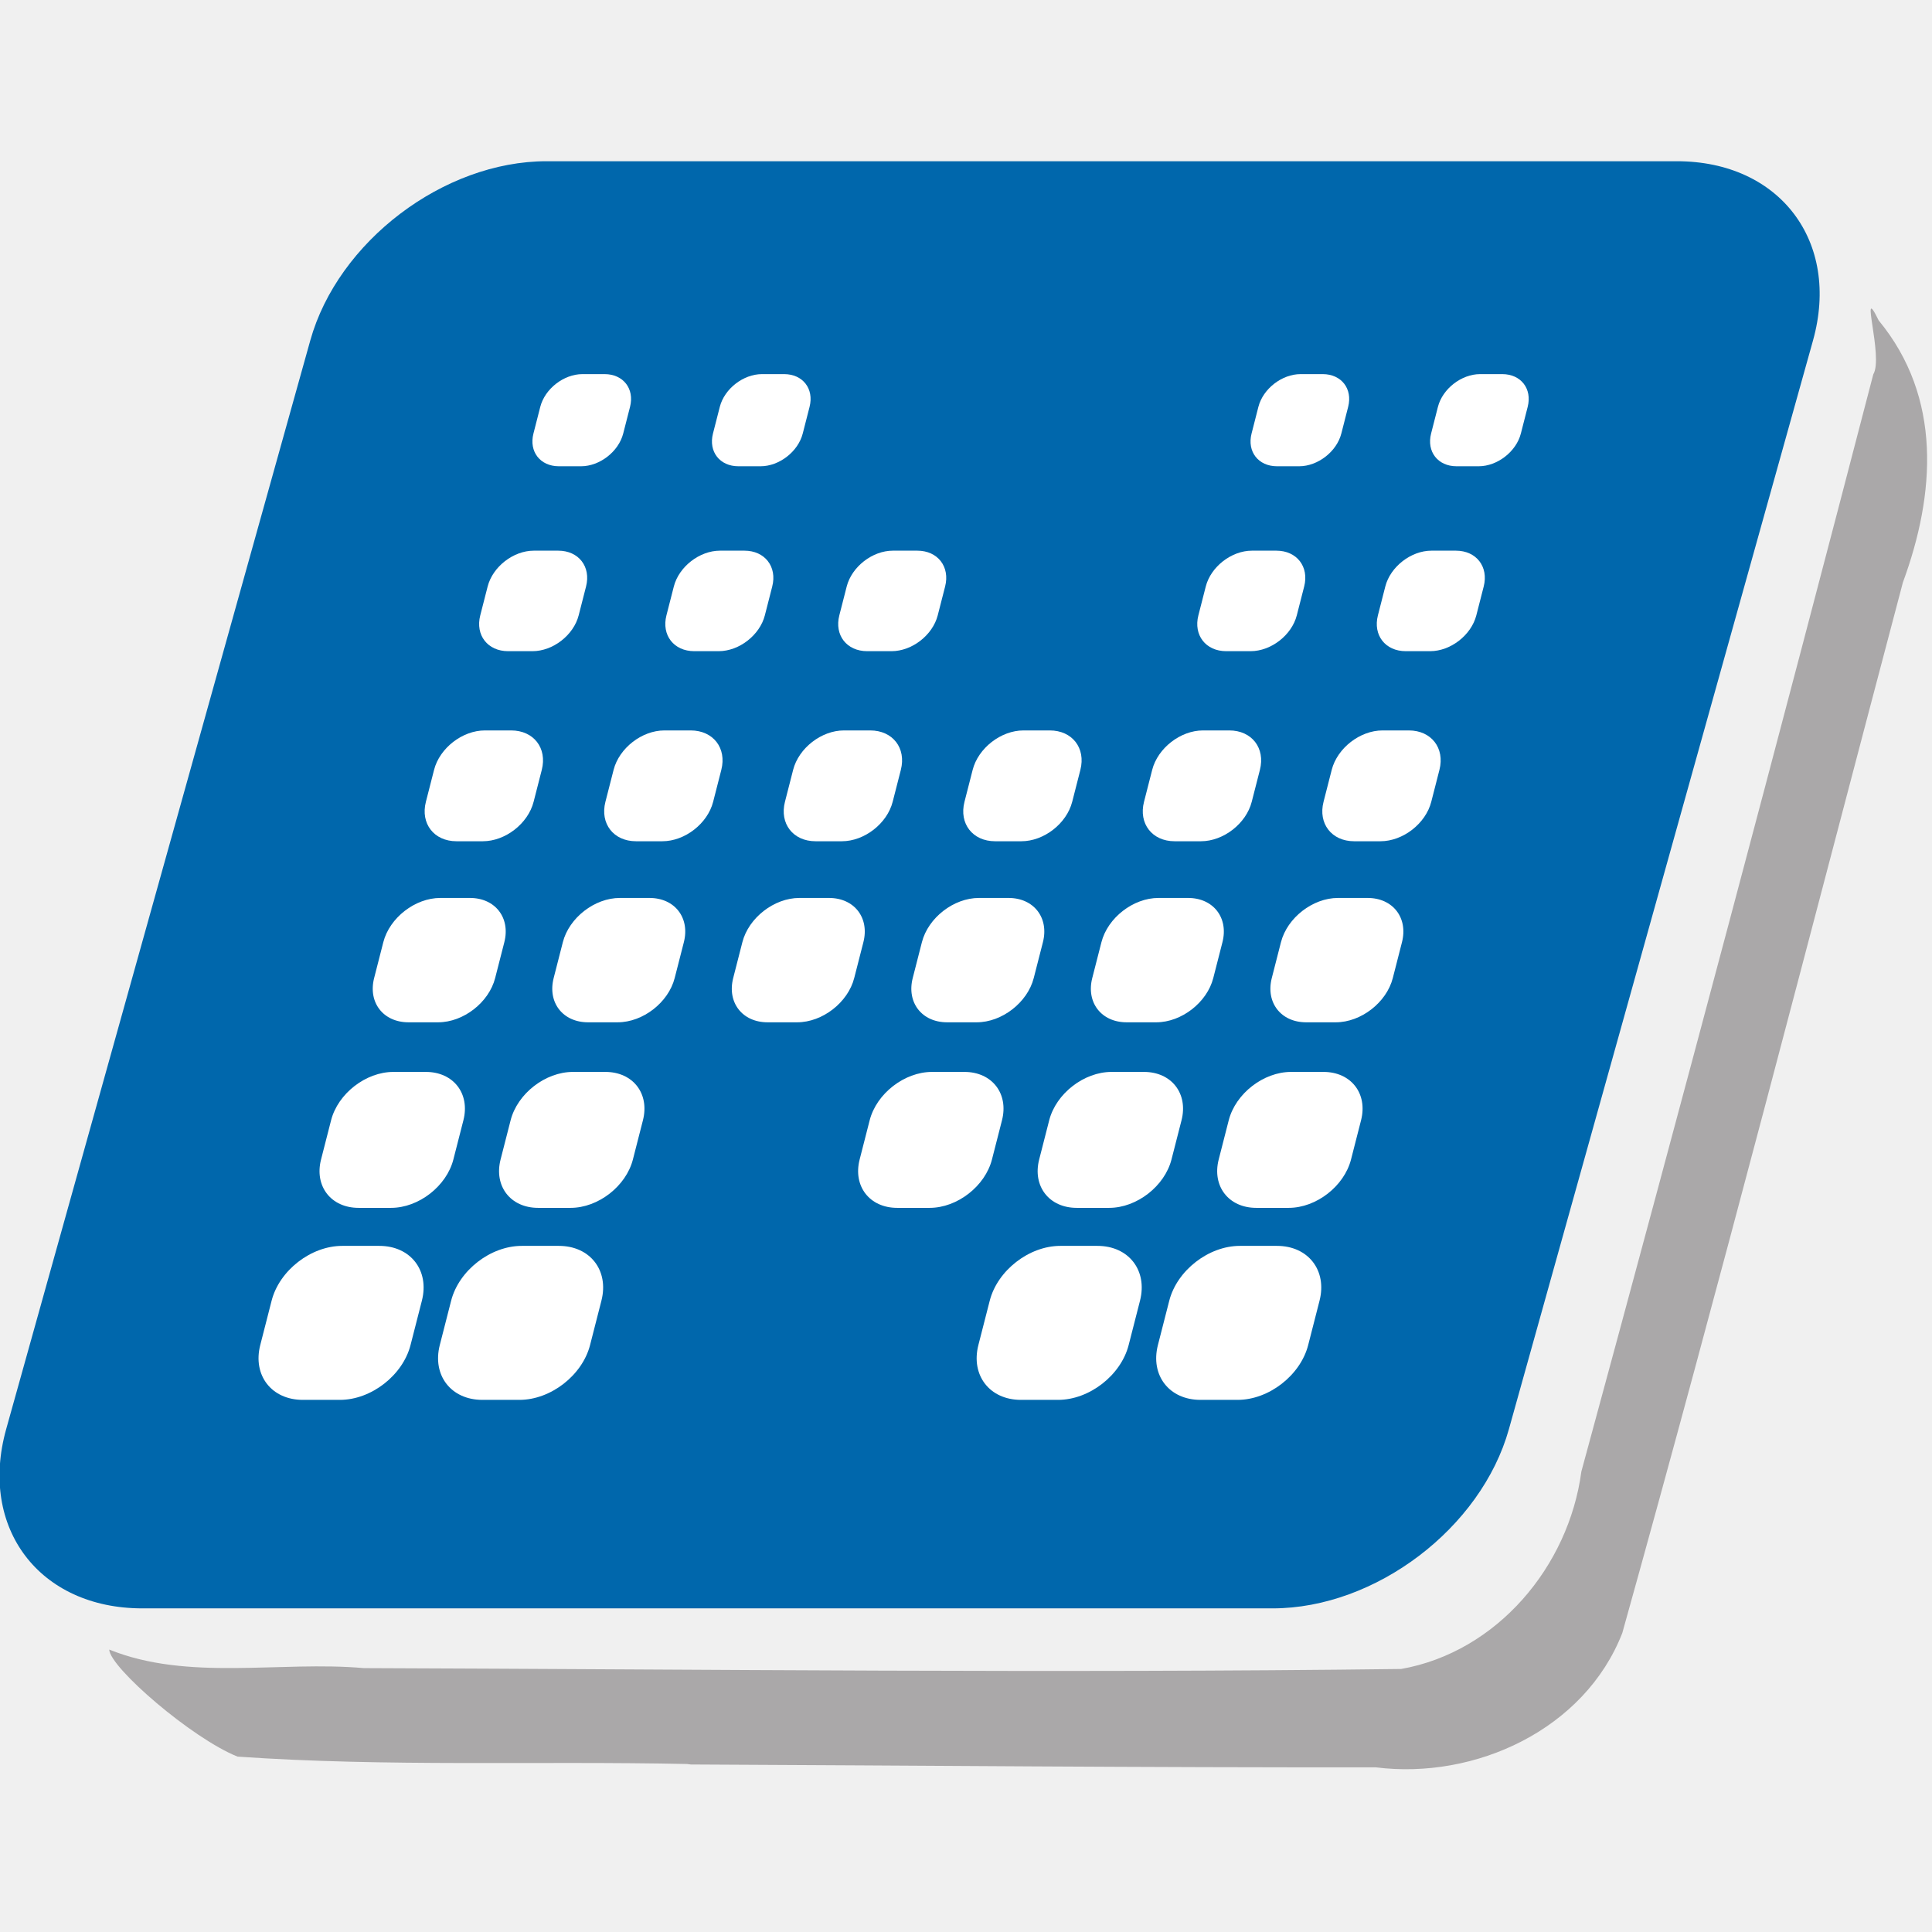
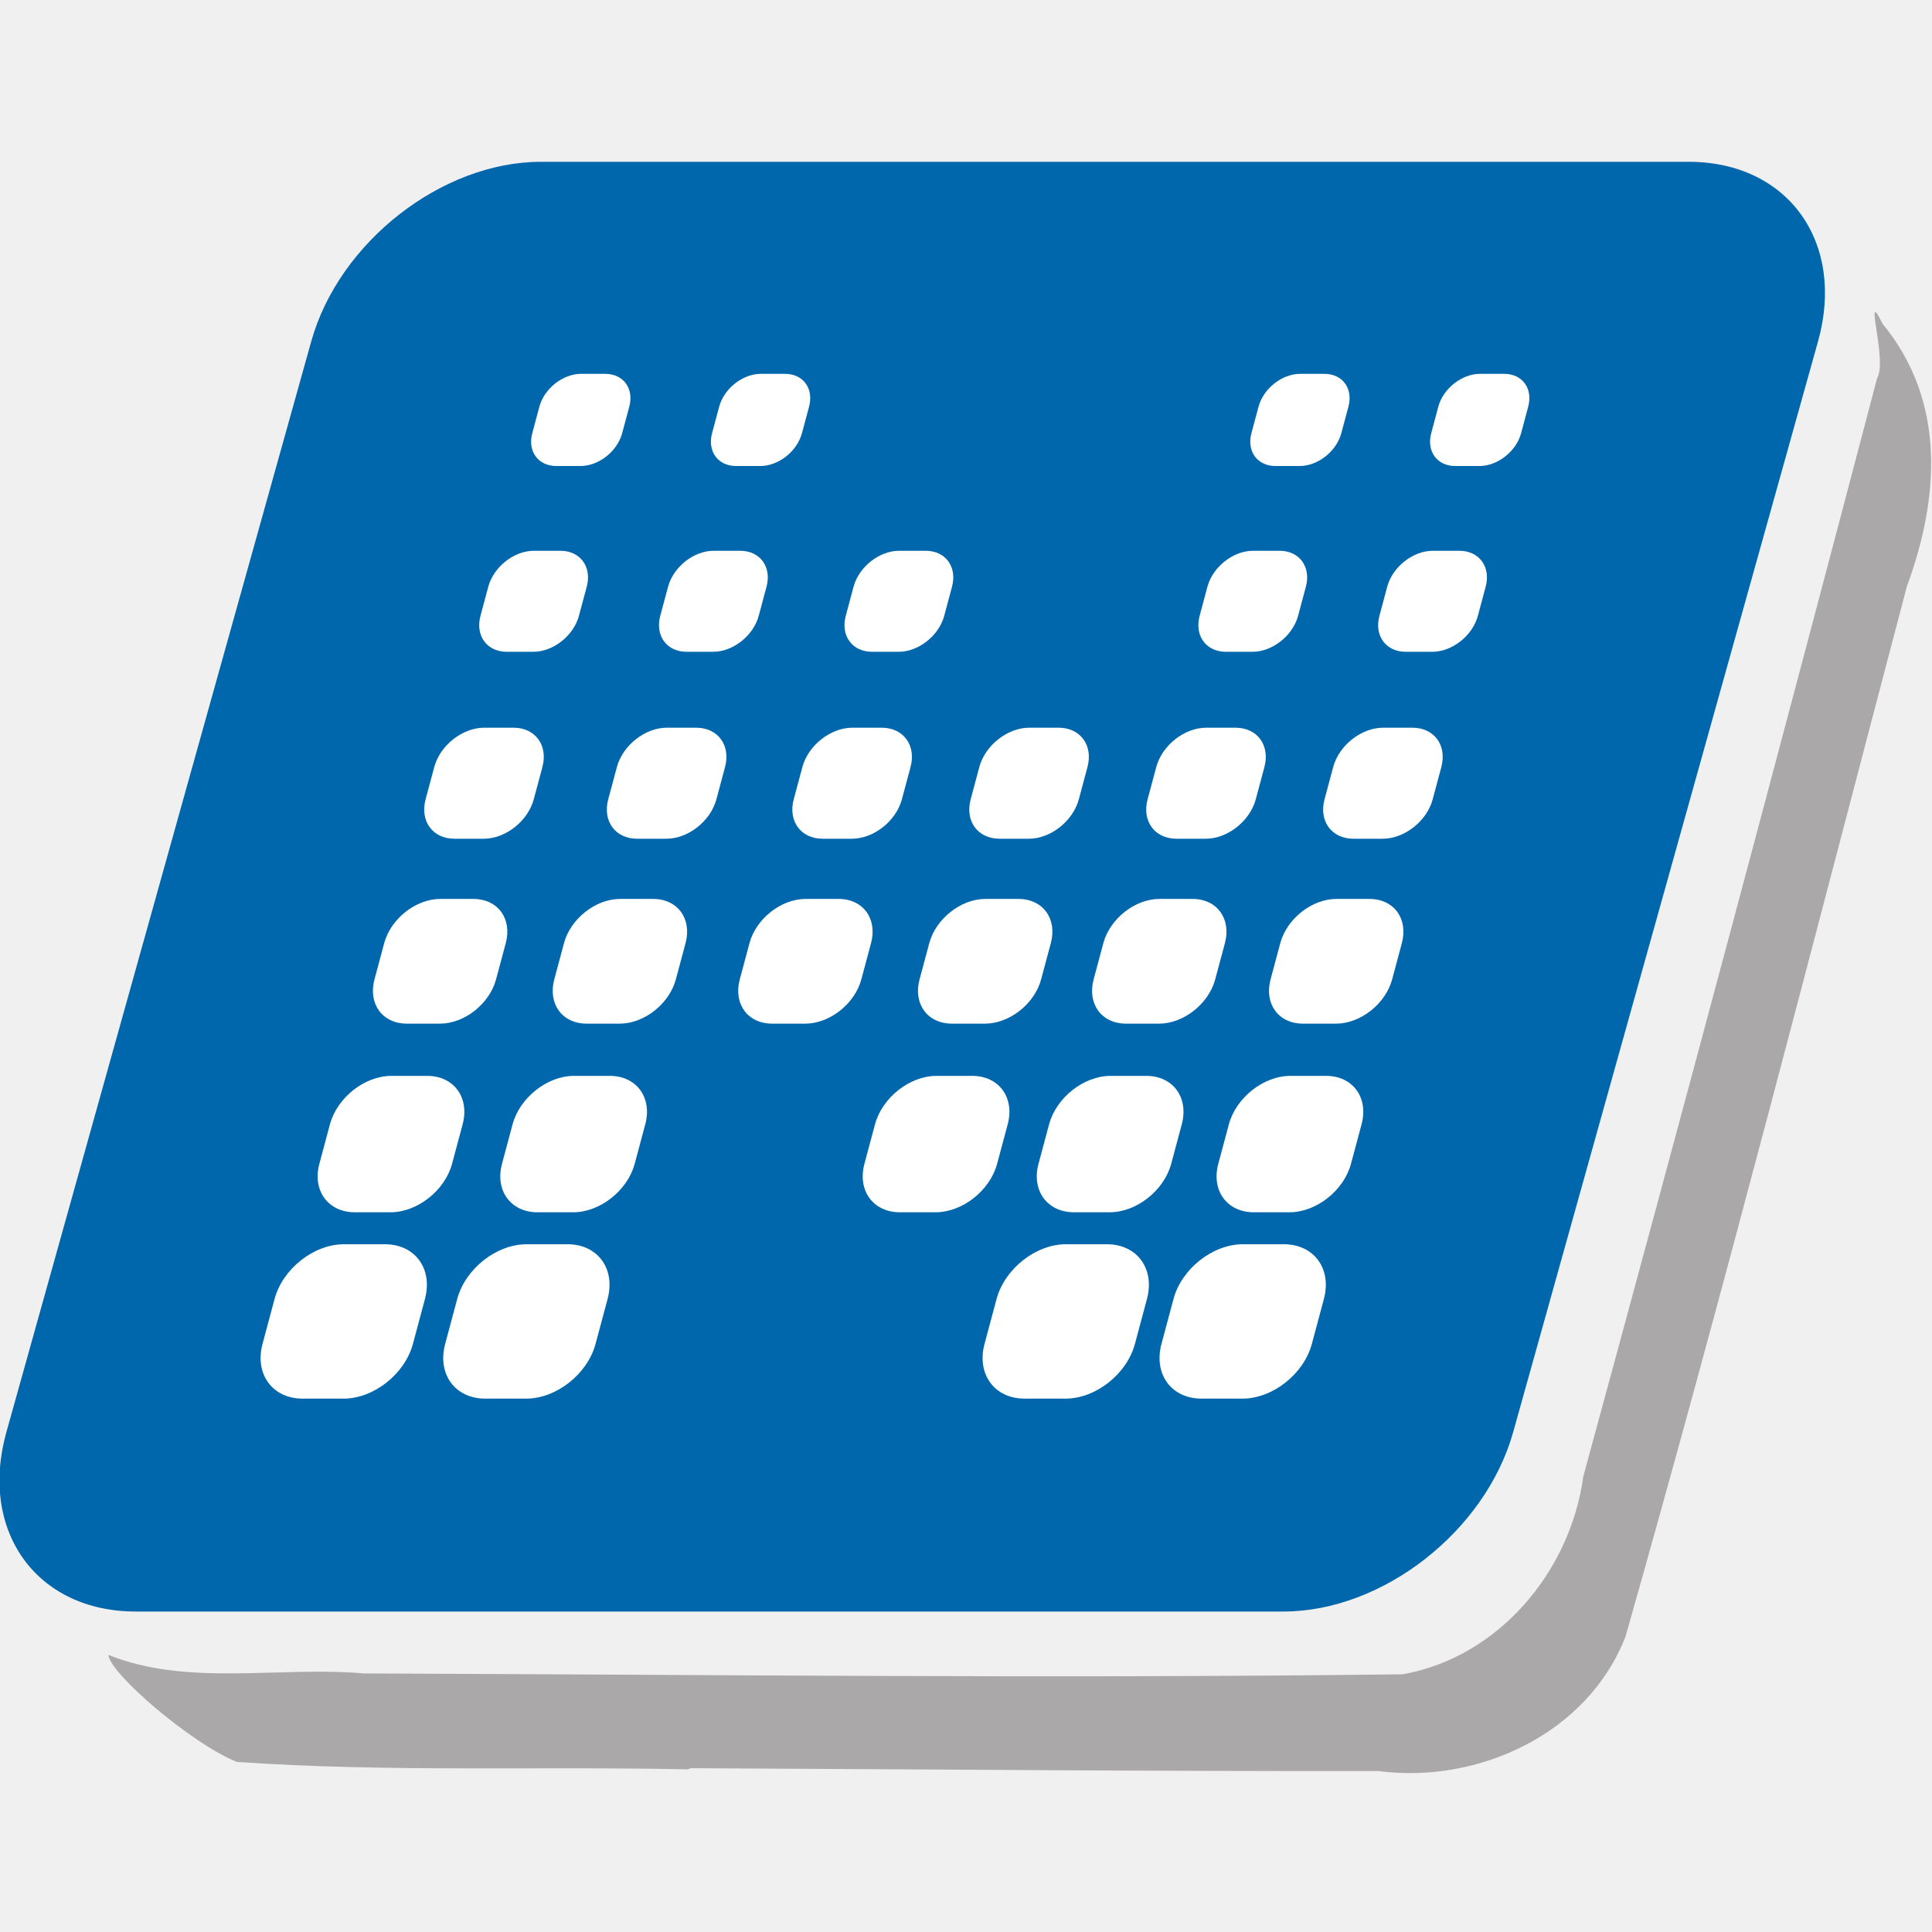
<svg xmlns="http://www.w3.org/2000/svg" width="256" height="256" version="1.1" viewBox="0 0 67.7 67.7">
-   <g transform="matrix(.233 0 0 .233 -16.7 .534)">
-     <path d="m175 263c-22.5-0.473-45.2 0.452-67.6-1.11-6.89-2.76-19.2-13.4-19.3-16.1 11.9 4.81 25.7 1.67 38.3 2.79 51.9 0.181 104 0.785 156 0.129 14.4-2.55 25.2-15.4 27.1-29.7 14.9-54.8 29.6-110 43.9-165 1.59-2.59-2.21-14.3 0.815-8.11 9.56 11.6 8.53 26.1 3.64 39.4-13.9 52.6-27.4 105-42.2 158-5.65 14.5-22.1 22.1-37.1 20.2-34.5 0.046-68.9-0.274-103-0.426z" fill="#aaa8a9" />
-     <rect transform="matrix(1 0 -.269 .963 0 0)" x="132" y="22.8" width="226" height="226" ry="28" fill="#0067ac" />
-     <g fill="#fff">
-       <rect transform="matrix(1 0 -.248 .969 0 0)" x="162" y="191" width="22.6" height="23.9" ry="8.51" />
-       <rect transform="matrix(1 0 -.248 .969 0 0)" x="189" y="191" width="22.6" height="23.9" ry="8.51" />
-       <rect transform="matrix(1 0 -.248 .969 0 0)" x="191" y="164" width="19.9" height="21.1" ry="7.51" />
-       <rect transform="matrix(1 0 -.248 .969 0 0)" x="164" y="164" width="19.9" height="21.1" ry="7.51" />
-       <rect transform="matrix(1 0 -.248 .969 0 0)" x="165" y="137" width="18.2" height="19.3" ry="6.87" />
-       <rect transform="matrix(1 0 -.248 .969 0 0)" x="192" y="137" width="18.2" height="19.3" ry="6.87" />
-       <rect transform="matrix(1 0 -.248 .969 0 0)" x="166" y="111" width="16.2" height="17.2" ry="6.12" />
-       <rect transform="matrix(1 0 -.248 .969 0 0)" x="167" y="83.1" width="14.8" height="15.6" ry="5.56" />
-       <rect transform="matrix(1 0 -.248 .969 0 0)" x="168" y="55.7" width="13.5" height="14.3" ry="5.08" />
-       <rect transform="matrix(1 0 -.248 .969 0 0)" x="195" y="55.7" width="13.5" height="14.3" ry="5.08" />
-       <rect transform="matrix(1 0 -.248 .969 0 0)" x="195" y="83.1" width="14.8" height="15.6" ry="5.56" />
-       <rect transform="matrix(1 0 -.248 .969 0 0)" x="221" y="83.1" width="14.8" height="15.6" ry="5.56" />
-       <rect transform="matrix(1 0 -.248 .969 0 0)" x="193" y="111" width="16.2" height="17.2" ry="6.12" />
-       <rect transform="matrix(1 0 -.248 .969 0 0)" x="220" y="111" width="16.2" height="17.2" ry="6.12" />
-       <rect transform="matrix(1 0 -.248 .969 0 0)" x="247" y="111" width="16.2" height="17.2" ry="6.12" />
-       <rect transform="matrix(1 0 -.248 .969 0 0)" x="219" y="137" width="18.2" height="19.3" ry="6.87" />
-       <rect transform="matrix(1 0 -.248 .969 0 0)" x="246" y="137" width="18.2" height="19.3" ry="6.87" />
-       <rect transform="matrix(1 0 -.248 .969 0 0)" x="273" y="137" width="18.2" height="19.3" ry="6.87" />
-       <rect transform="matrix(1 0 -.248 .969 0 0)" x="245" y="164" width="19.9" height="21.1" ry="7.51" />
-       <rect transform="matrix(1 0 -.248 .969 0 0)" x="272" y="164" width="19.9" height="21.1" ry="7.51" />
-       <rect transform="matrix(1 0 -.248 .969 0 0)" x="299" y="164" width="19.9" height="21.1" ry="7.51" />
-       <rect transform="matrix(1 0 -.248 .969 0 0)" x="270" y="191" width="22.6" height="23.9" ry="8.51" />
-       <rect transform="matrix(1 0 -.248 .969 0 0)" x="297" y="191" width="22.6" height="23.9" ry="8.51" />
-       <rect transform="matrix(1 0 -.248 .969 0 0)" x="300" y="137" width="18.2" height="19.3" ry="6.87" />
-       <rect transform="matrix(1 0 -.248 .969 0 0)" x="274" y="111" width="16.2" height="17.2" ry="6.12" />
-       <rect transform="matrix(1 0 -.248 .969 0 0)" x="301" y="111" width="16.2" height="17.2" ry="6.12" />
-       <rect transform="matrix(1 0 -.248 .969 0 0)" x="275" y="83.1" width="14.8" height="15.6" ry="5.56" />
-       <rect transform="matrix(1 0 -.248 .969 0 0)" x="302" y="83.1" width="14.8" height="15.6" ry="5.56" />
-       <rect transform="matrix(1 0 -.248 .969 0 0)" x="276" y="55.7" width="13.5" height="14.3" ry="5.08" />
-       <rect transform="matrix(1 0 -.248 .969 0 0)" x="303" y="55.7" width="13.5" height="14.3" ry="5.08" />
+   <g>
+     <path d="m24.1 62c-5.26-0.11-10.5 0.106-15.8-0.26-1.61-0.645-4.48-3.13-4.5-3.75 2.78 1.12 5.99 0.389 8.95 0.65 12.1 0.042 24.2 0.183 36.4 0.03 3.36-0.595 5.88-3.6 6.33-6.93 3.49-12.8 6.91-25.6 10.3-38.5 0.372-0.604-0.517-3.33 0.19-1.89 2.23 2.71 1.99 6.1 0.849 9.2-3.24 12.3-6.39 24.6-9.86 36.8-1.32 3.4-5.16 5.17-8.66 4.71-8.04 0.011-16.1-0.064-24.1-0.1z" fill="#aaa8a9" />
+     <g transform="matrix(1 0 -.268 1 8.32 0)">
+       <rect transform="matrix(1 0 -.0115 1 0 0)" x="5.93" y="5.67" width="52.8" height="50.8" ry="6.29" fill="#0067ac" />
+       <g fill="#fff">
+         <rect x="13.5" y="43.6" width="5.27" height="5.41" ry="1.92" />
+         <rect x="19.9" y="43.6" width="5.27" height="5.41" ry="1.92" />
+         <rect x="20.2" y="37.7" width="4.65" height="4.78" ry="1.7" />
+         <rect x="13.8" y="37.7" width="4.65" height="4.78" ry="1.7" />
+         <rect x="14" y="31.5" width="4.26" height="4.37" ry="1.55" />
+         <rect x="20.3" y="31.5" width="4.26" height="4.37" ry="1.55" />
+         <rect x="14.1" y="25.5" width="3.79" height="3.89" ry="1.38" />
+         <rect x="14.3" y="19.3" width="3.45" height="3.54" ry="1.26" />
+         <rect x="14.4" y="13.1" width="3.15" height="3.23" ry="1.15" />
+         <rect x="20.7" y="13.1" width="3.15" height="3.23" ry="1.15" />
+         <rect x="20.6" y="19.3" width="3.45" height="3.54" ry="1.26" />
+         <rect x="27.1" y="19.3" width="3.45" height="3.54" ry="1.26" />
+         <rect x="20.5" y="25.5" width="3.79" height="3.89" ry="1.38" />
+         <rect x="27" y="25.5" width="3.79" height="3.89" ry="1.38" />
+         <rect x="33.2" y="25.5" width="3.79" height="3.89" ry="1.38" />
+         <rect x="26.8" y="31.5" width="4.26" height="4.37" ry="1.55" />
+         <rect x="33.1" y="31.5" width="4.26" height="4.37" ry="1.55" />
+         <rect x="39.2" y="31.5" width="4.26" height="4.37" ry="1.55" />
+         <rect x="32.9" y="37.7" width="4.65" height="4.78" ry="1.7" />
+         <rect x="39" y="37.7" width="4.65" height="4.78" ry="1.7" />
+         <rect x="45.3" y="37.7" width="4.65" height="4.78" ry="1.7" />
+         <rect x="38.8" y="43.6" width="5.27" height="5.41" ry="1.92" />
+         <rect x="45" y="43.6" width="5.27" height="5.41" ry="1.92" />
+         <rect x="45.4" y="31.5" width="4.26" height="4.37" ry="1.55" />
+         <rect x="39.4" y="25.5" width="3.79" height="3.89" ry="1.38" />
+         <rect x="45.6" y="25.5" width="3.79" height="3.89" ry="1.38" />
+         <rect x="39.5" y="19.3" width="3.45" height="3.54" ry="1.26" />
+         <rect x="45.8" y="19.3" width="3.45" height="3.54" ry="1.26" />
+         <rect x="39.6" y="13.1" width="3.15" height="3.23" ry="1.15" />
+         <rect x="45.9" y="13.1" width="3.15" height="3.23" ry="1.15" />
+       </g>
    </g>
  </g>
</svg>
